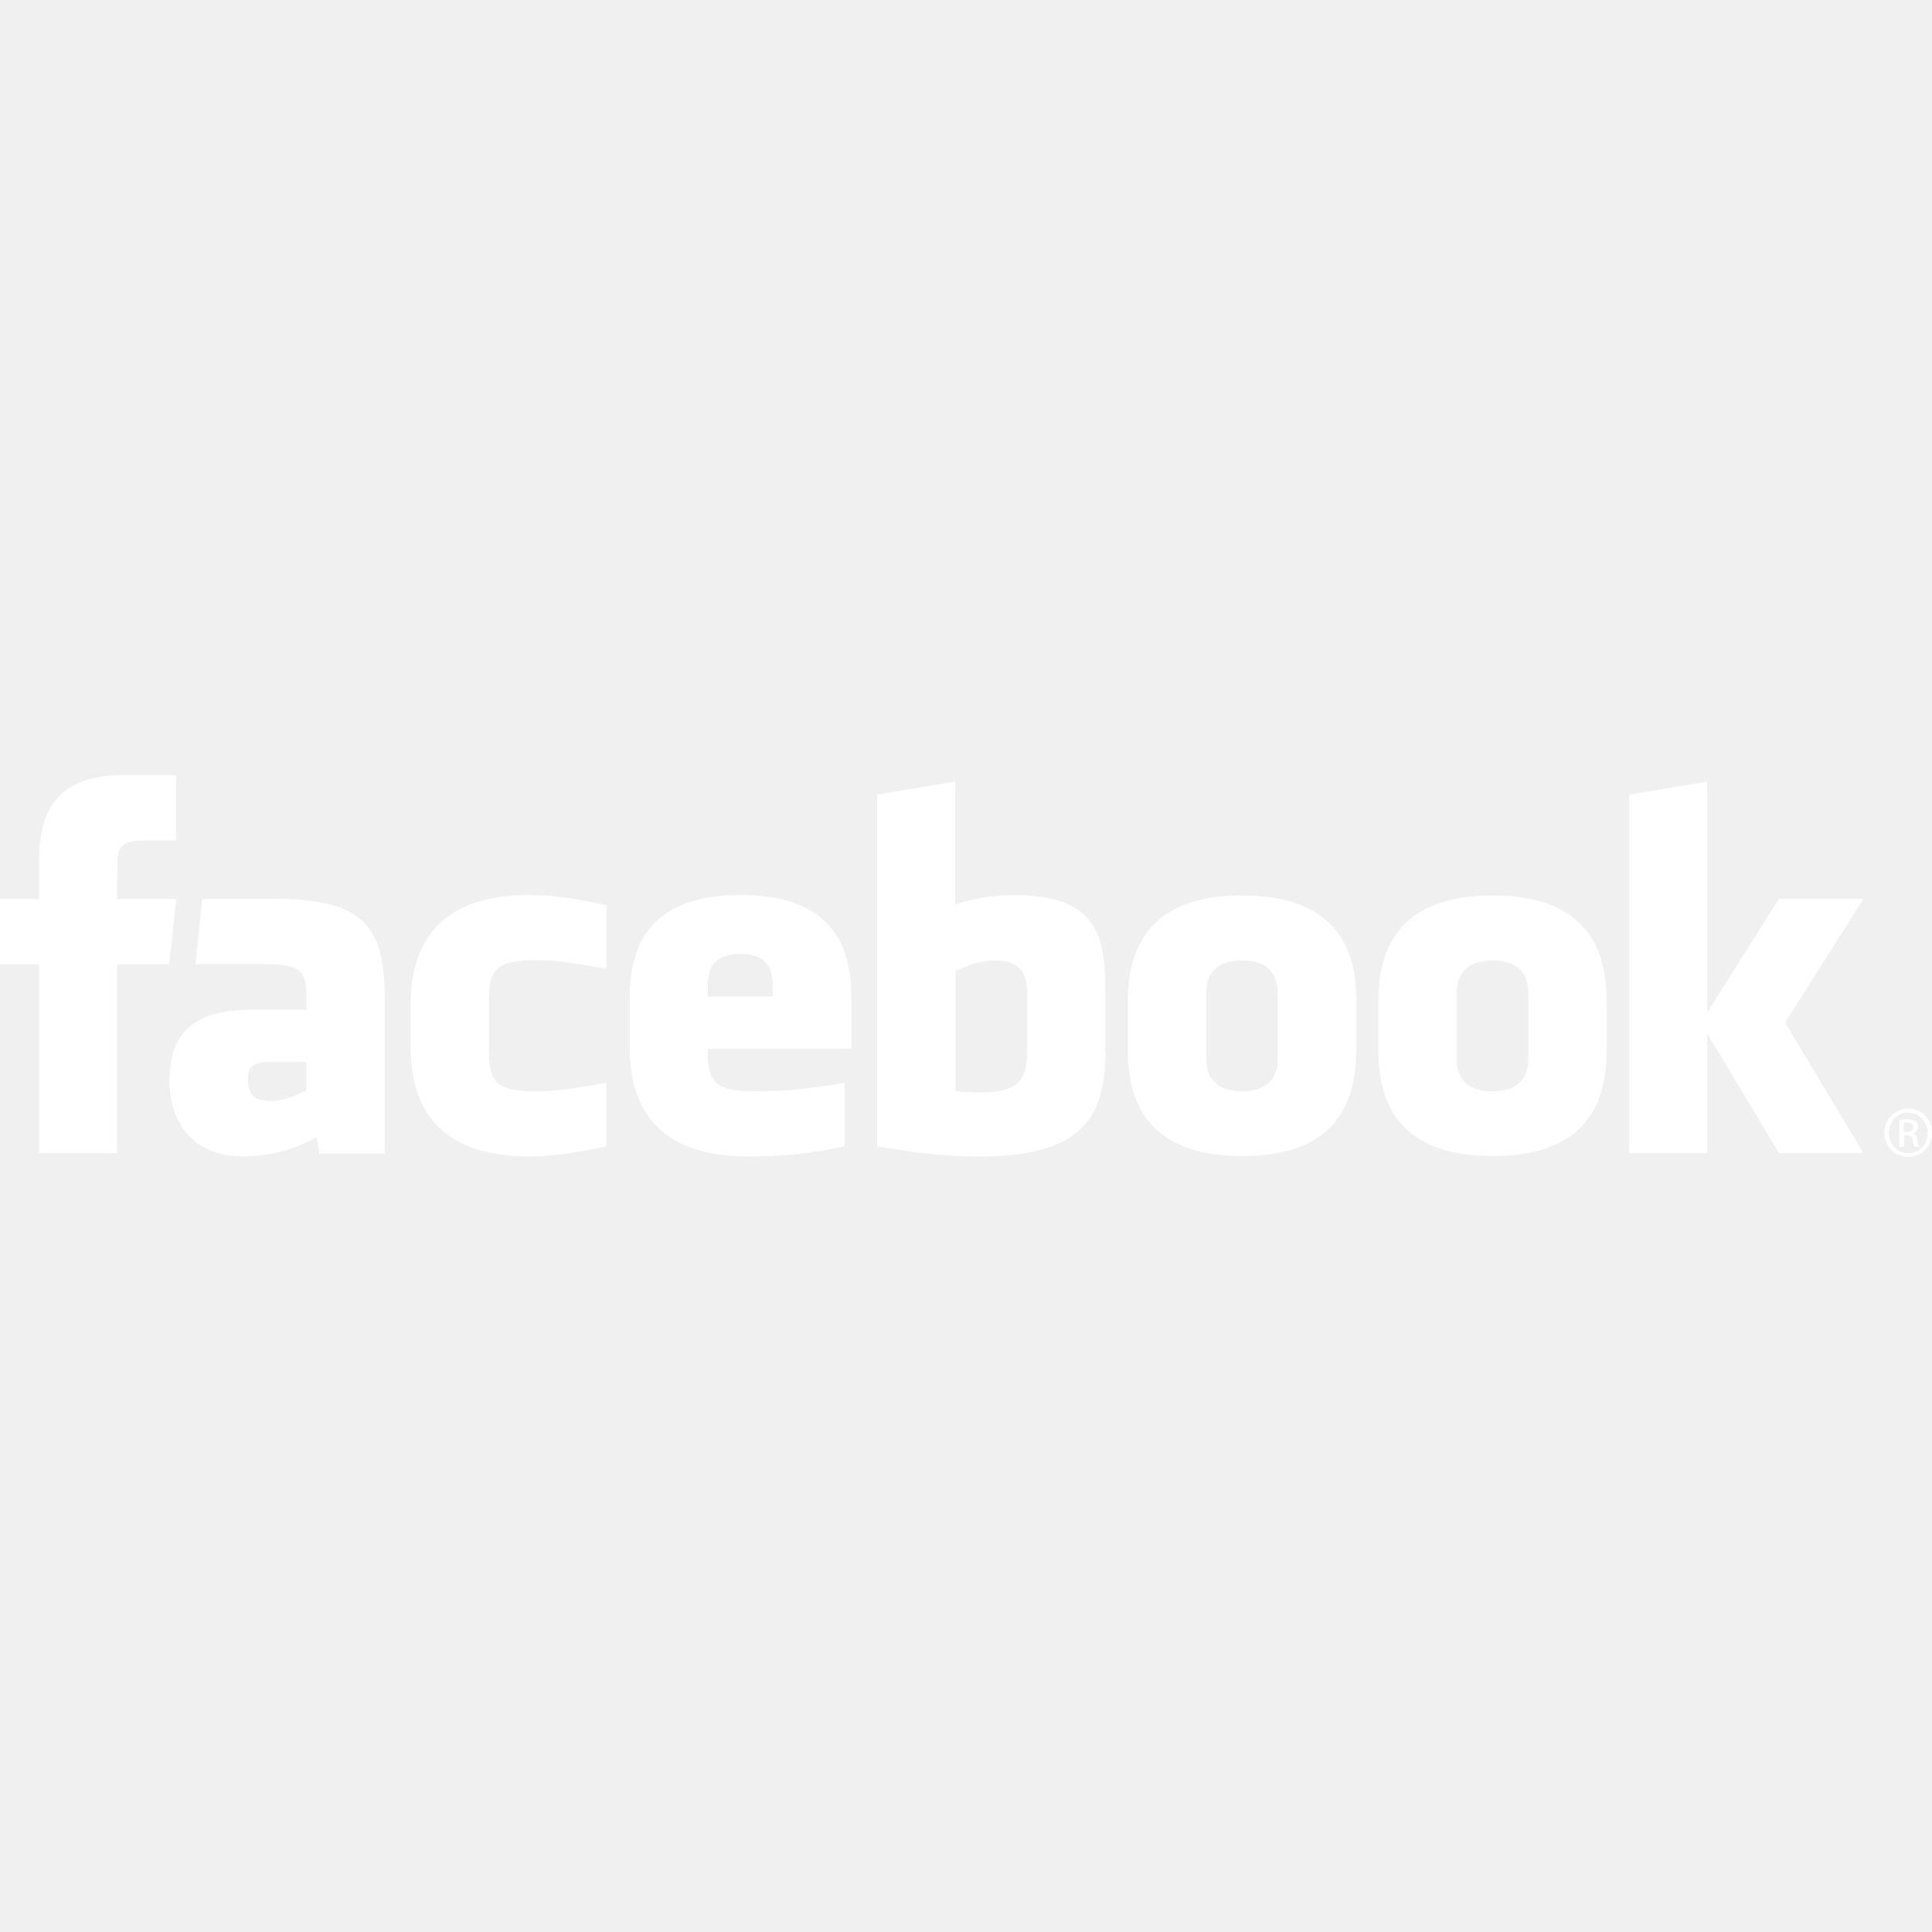
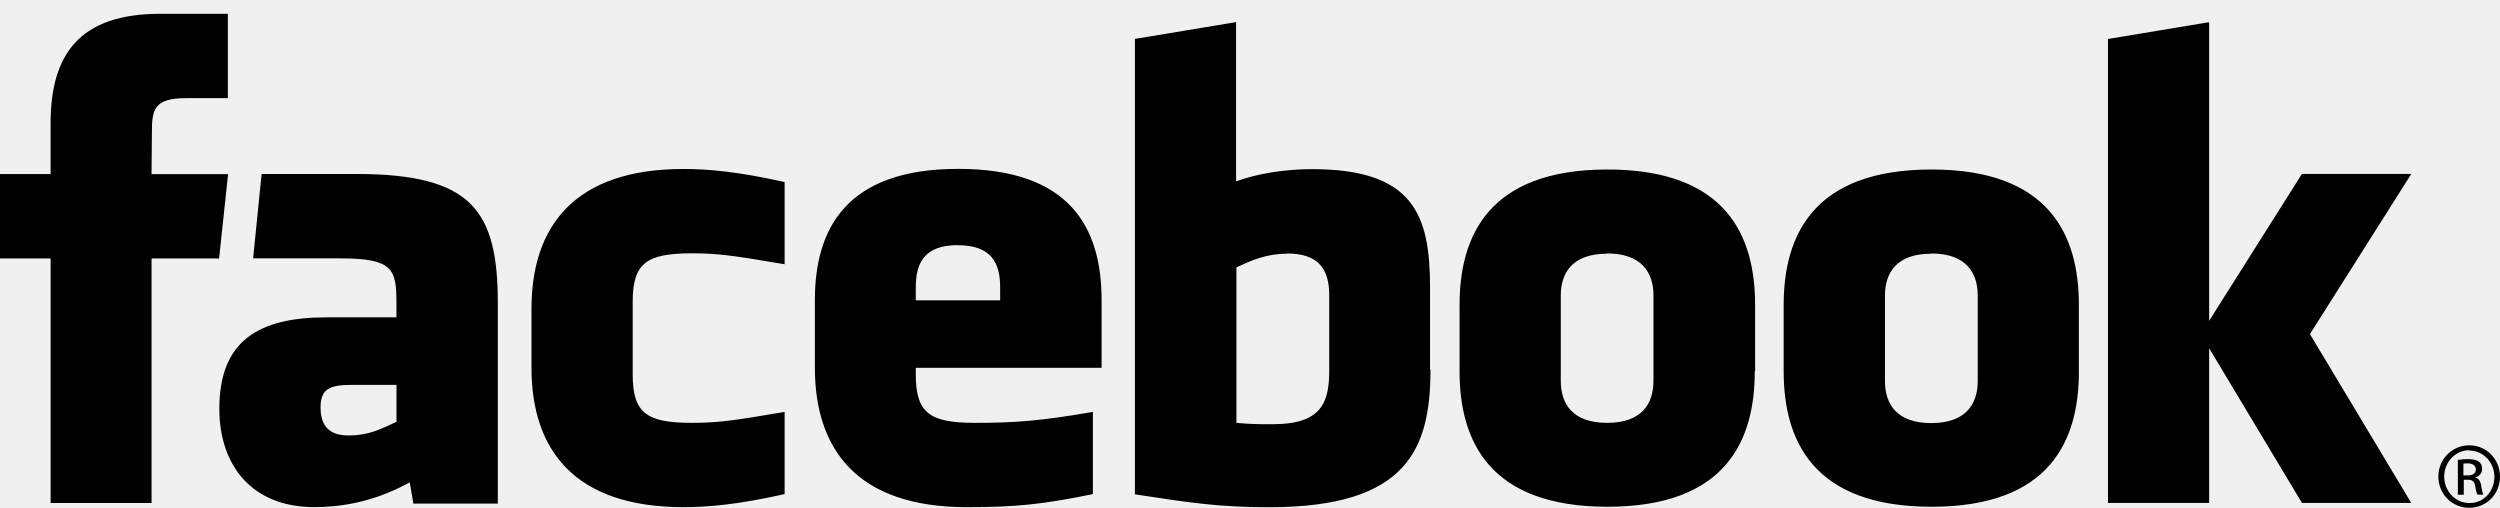
- <svg xmlns="http://www.w3.org/2000/svg" viewBox="0 0 64 64" fill-rule="evenodd" clip-rule="evenodd" stroke-linejoin="round" stroke-miterlimit="1.414">
-   <path d="M63.216 36.724c.436 0 .784.355.784.8 0 .45-.348.8-.788.8-.436 0-.79-.35-.79-.8 0-.445.354-.8.79-.8h.004zm-50.474 1.493h-2.16l-.092-.545c-.987.545-1.867.634-2.447.634-1.585 0-2.428-1.056-2.428-2.518 0-1.724.984-2.34 2.744-2.34h1.79v-.372c0-.88-.1-1.138-1.46-1.138H6.48l.217-2.16H9.12c2.972 0 3.624.94 3.624 3.316v5.123zm32.18-3.387c0 1.76-.727 3.467-3.77 3.467-3.046 0-3.787-1.707-3.787-3.467v-1.7c0-1.76.74-3.467 3.786-3.467 3.05 0 3.78 1.707 3.78 3.468v1.7zm8.298 0c0 1.76-.728 3.467-3.77 3.467-3.047 0-3.788-1.707-3.788-3.467v-1.7c0-1.76.74-3.467 3.787-3.467 3.04 0 3.77 1.707 3.77 3.468v1.7zm9.992 2.02c-.35 0-.64.3-.64.673 0 .38.29.678.644.678.355.01.64-.29.64-.67 0-.37-.285-.672-.64-.672h-.004zM3.886 38.2h-2.59v-6.26H0v-2.16h1.295v-1.295c0-1.76.73-2.808 2.808-2.808h1.73v2.16h-1.08c-.81 0-.864.3-.864.864l-.01 1.08h1.96l-.23 2.16H3.88v6.26zm59.177-.21h-.142v-.893c.08-.01.15-.02.26-.02.137 0 .226.027.28.066.054.04.08.1.08.185 0 .117-.076.188-.17.217v.007c.076.014.13.084.15.216.02.138.04.192.054.22h-.15c-.02-.028-.043-.11-.06-.226-.02-.115-.08-.157-.192-.157h-.1v.384zm0-.495h.103c.117 0 .216-.043.216-.153 0-.078-.056-.156-.216-.156-.046 0-.08.003-.103.007v.302zm-54.857-1.74c0 .472.224.717.716.717.53 0 .842-.172 1.228-.35v-.945H8.994c-.548 0-.788.1-.788.577zm24.742-3.936c-.53 0-.91.17-1.296.35v3.98c.37.035.582.035.934.035 1.27 0 1.442-.58 1.442-1.39V32.89c0-.596-.2-1.077-1.08-1.077zm8.195 0c-.882 0-1.187.48-1.187 1.07v2.18c0 .6.305 1.08 1.187 1.08.88 0 1.186-.48 1.186-1.08v-2.18c0-.596-.31-1.077-1.19-1.077zm-21.057.27c-1.344-.23-1.73-.28-2.376-.28-1.162 0-1.513.253-1.513 1.24v1.86c0 .985.35 1.24 1.513 1.24.647 0 1.032-.05 2.376-.28v2.104c-1.177.265-1.944.334-2.592.334-2.782 0-3.888-1.46-3.888-3.57v-1.51c0-2.114 1.106-3.577 3.888-3.577.648 0 1.415.07 2.592.335v2.1zm8.11 2.65h-4.752v.17c0 .985.35 1.24 1.512 1.24 1.045 0 1.68-.05 3.022-.28v2.104c-1.293.265-1.967.334-3.237.334-2.78 0-3.88-1.46-3.88-3.57v-1.73c0-1.847.82-3.36 3.67-3.36 2.855 0 3.67 1.495 3.67 3.36v1.73zm21.244-2.92c-.88 0-1.185.48-1.185 1.073v2.183c0 .6.305 1.08 1.185 1.08.88 0 1.19-.48 1.19-1.08v-2.184c0-.597-.31-1.078-1.19-1.078zm12.297 6.38H58.93l-2.376-3.96v3.96h-2.59V26.322l2.59-.43v7.645l2.375-3.76h2.8l-2.595 4.1 2.593 4.32zm-37.213-6.6c-.88 0-1.08.48-1.08 1.08v.333h2.16v-.336c0-.59-.2-1.074-1.08-1.074zm12.096 3.18c0 2.04-.59 3.53-4.13 3.53-1.276 0-2.026-.114-3.436-.33V26.32l2.59-.43v4.077c.56-.208 1.285-.313 1.945-.313 2.59 0 3.02 1.16 3.02 3.023v2.11z" fill="#fff" />
+ <svg xmlns="http://www.w3.org/2000/svg" viewBox="0 0 128 26" fill-rule="evenodd" clip-rule="evenodd" stroke-linejoin="round" stroke-miterlimit="1.414">
+   <path d="M126.432 22.8c.872 0 1.568.71 1.568 1.6 0 .9-.696 1.6-1.576 1.6-.872 0-1.58-.7-1.58-1.6 0-.89.708-1.6 1.58-1.6h.008zM25.484 25.786h-4.32l-.184-1.09c-1.974 1.09-3.734 1.268-4.894 1.268-3.17 0-4.856-2.112-4.856-5.036 0-3.448 1.968-4.68 5.488-4.68h3.58v-.744c0-1.76-.2-2.276-2.92-2.276H12.96l.434-4.32h4.846c5.944 0 7.248 1.88 7.248 6.632v10.246h-.004zm64.36-6.774c0 3.52-1.454 6.934-7.54 6.934-6.092 0-7.574-3.414-7.574-6.934v-3.4c0-3.52 1.48-6.934 7.572-6.934 6.1 0 7.56 3.414 7.56 6.936v3.4l-.018-.002zm16.596 0c0 3.52-1.456 6.934-7.54 6.934-6.094 0-7.576-3.414-7.576-6.934v-3.4c0-3.52 1.48-6.934 7.574-6.934 6.08 0 7.54 3.414 7.54 6.936v3.4l.002-.002zm19.984 4.04c-.7 0-1.28.6-1.28 1.346 0 .76.58 1.356 1.288 1.356.71.02 1.28-.58 1.28-1.34 0-.74-.57-1.344-1.28-1.344h-.008v-.018zm-118.652 2.7h-5.18v-12.52H0v-4.32h2.59v-2.59c0-3.52 1.46-5.616 5.616-5.616h3.46v4.32h-2.16c-1.62 0-1.728.6-1.728 1.728l-.02 2.16h3.92l-.46 4.32H7.76v12.52l.012-.002zm118.354-.42h-.284v-1.786c.16-.02.3-.04.52-.04.274 0 .452.054.56.132.108.08.16.2.16.37 0 .234-.152.376-.34.434v.014c.152.028.26.168.3.432.04.276.08.384.108.44h-.3c-.04-.056-.086-.22-.12-.452-.04-.23-.16-.314-.384-.314h-.2v.768l-.02.002zm0-.99h.206c.234 0 .432-.086.432-.306 0-.156-.112-.312-.432-.312-.092 0-.16.006-.206.014v.604zm-109.714-3.48c0 .944.448 1.434 1.432 1.434 1.06 0 1.684-.344 2.456-.7v-1.89h-2.312c-1.096 0-1.576.2-1.576 1.154v.002zm49.484-7.872c-1.06 0-1.82.34-2.592.7v7.96c.74.07 1.164.07 1.868.07 2.54 0 2.884-1.16 2.884-2.78v-3.808c0-1.192-.4-2.154-2.16-2.154v.012zm16.39 0c-1.764 0-2.374.96-2.374 2.14v4.36c0 1.2.61 2.16 2.374 2.16 1.76 0 2.372-.96 2.372-2.16v-4.36c0-1.192-.62-2.154-2.38-2.154l.008.014zm-42.114.54c-2.688-.46-3.46-.56-4.752-.56-2.324 0-3.026.506-3.026 2.48v3.72c0 1.97.7 2.48 3.026 2.48 1.294 0 2.064-.1 4.752-.56v4.208c-2.354.53-3.888.668-5.184.668-5.564 0-7.776-2.92-7.776-7.14v-3.02c0-4.228 2.212-7.154 7.776-7.154 1.296 0 2.83.14 5.184.67v4.208zm16.22 5.3h-9.504v.34c0 1.97.7 2.48 3.024 2.48 2.09 0 3.36-.1 6.044-.56v4.208c-2.586.53-3.934.668-6.474.668-5.56 0-7.76-2.92-7.76-7.14v-3.46c0-3.694 1.64-6.72 7.34-6.72 5.71 0 7.34 2.99 7.34 6.72v3.46l-.01.004zm42.488-5.84c-1.76 0-2.37.96-2.37 2.146v4.366c0 1.2.61 2.16 2.37 2.16 1.76 0 2.38-.96 2.38-2.16v-4.368c0-1.194-.62-2.156-2.38-2.156v.012zm24.594 12.76h-5.614l-4.752-7.92v7.92h-5.18V1.996l5.18-.86v15.29l4.75-7.52h5.6l-5.19 8.2 5.186 8.64.02.004zm-74.426-13.2c-1.76 0-2.16.96-2.16 2.16v.666h4.32v-.672c0-1.18-.4-2.148-2.16-2.148v-.006zm24.192 6.36c0 4.08-1.18 7.06-8.26 7.06-2.552 0-4.052-.228-6.872-.66V1.992l5.18-.86v8.154c1.12-.416 2.57-.626 3.89-.626 5.18 0 6.04 2.32 6.04 6.046v4.22l.022-.016z" />
</svg>
